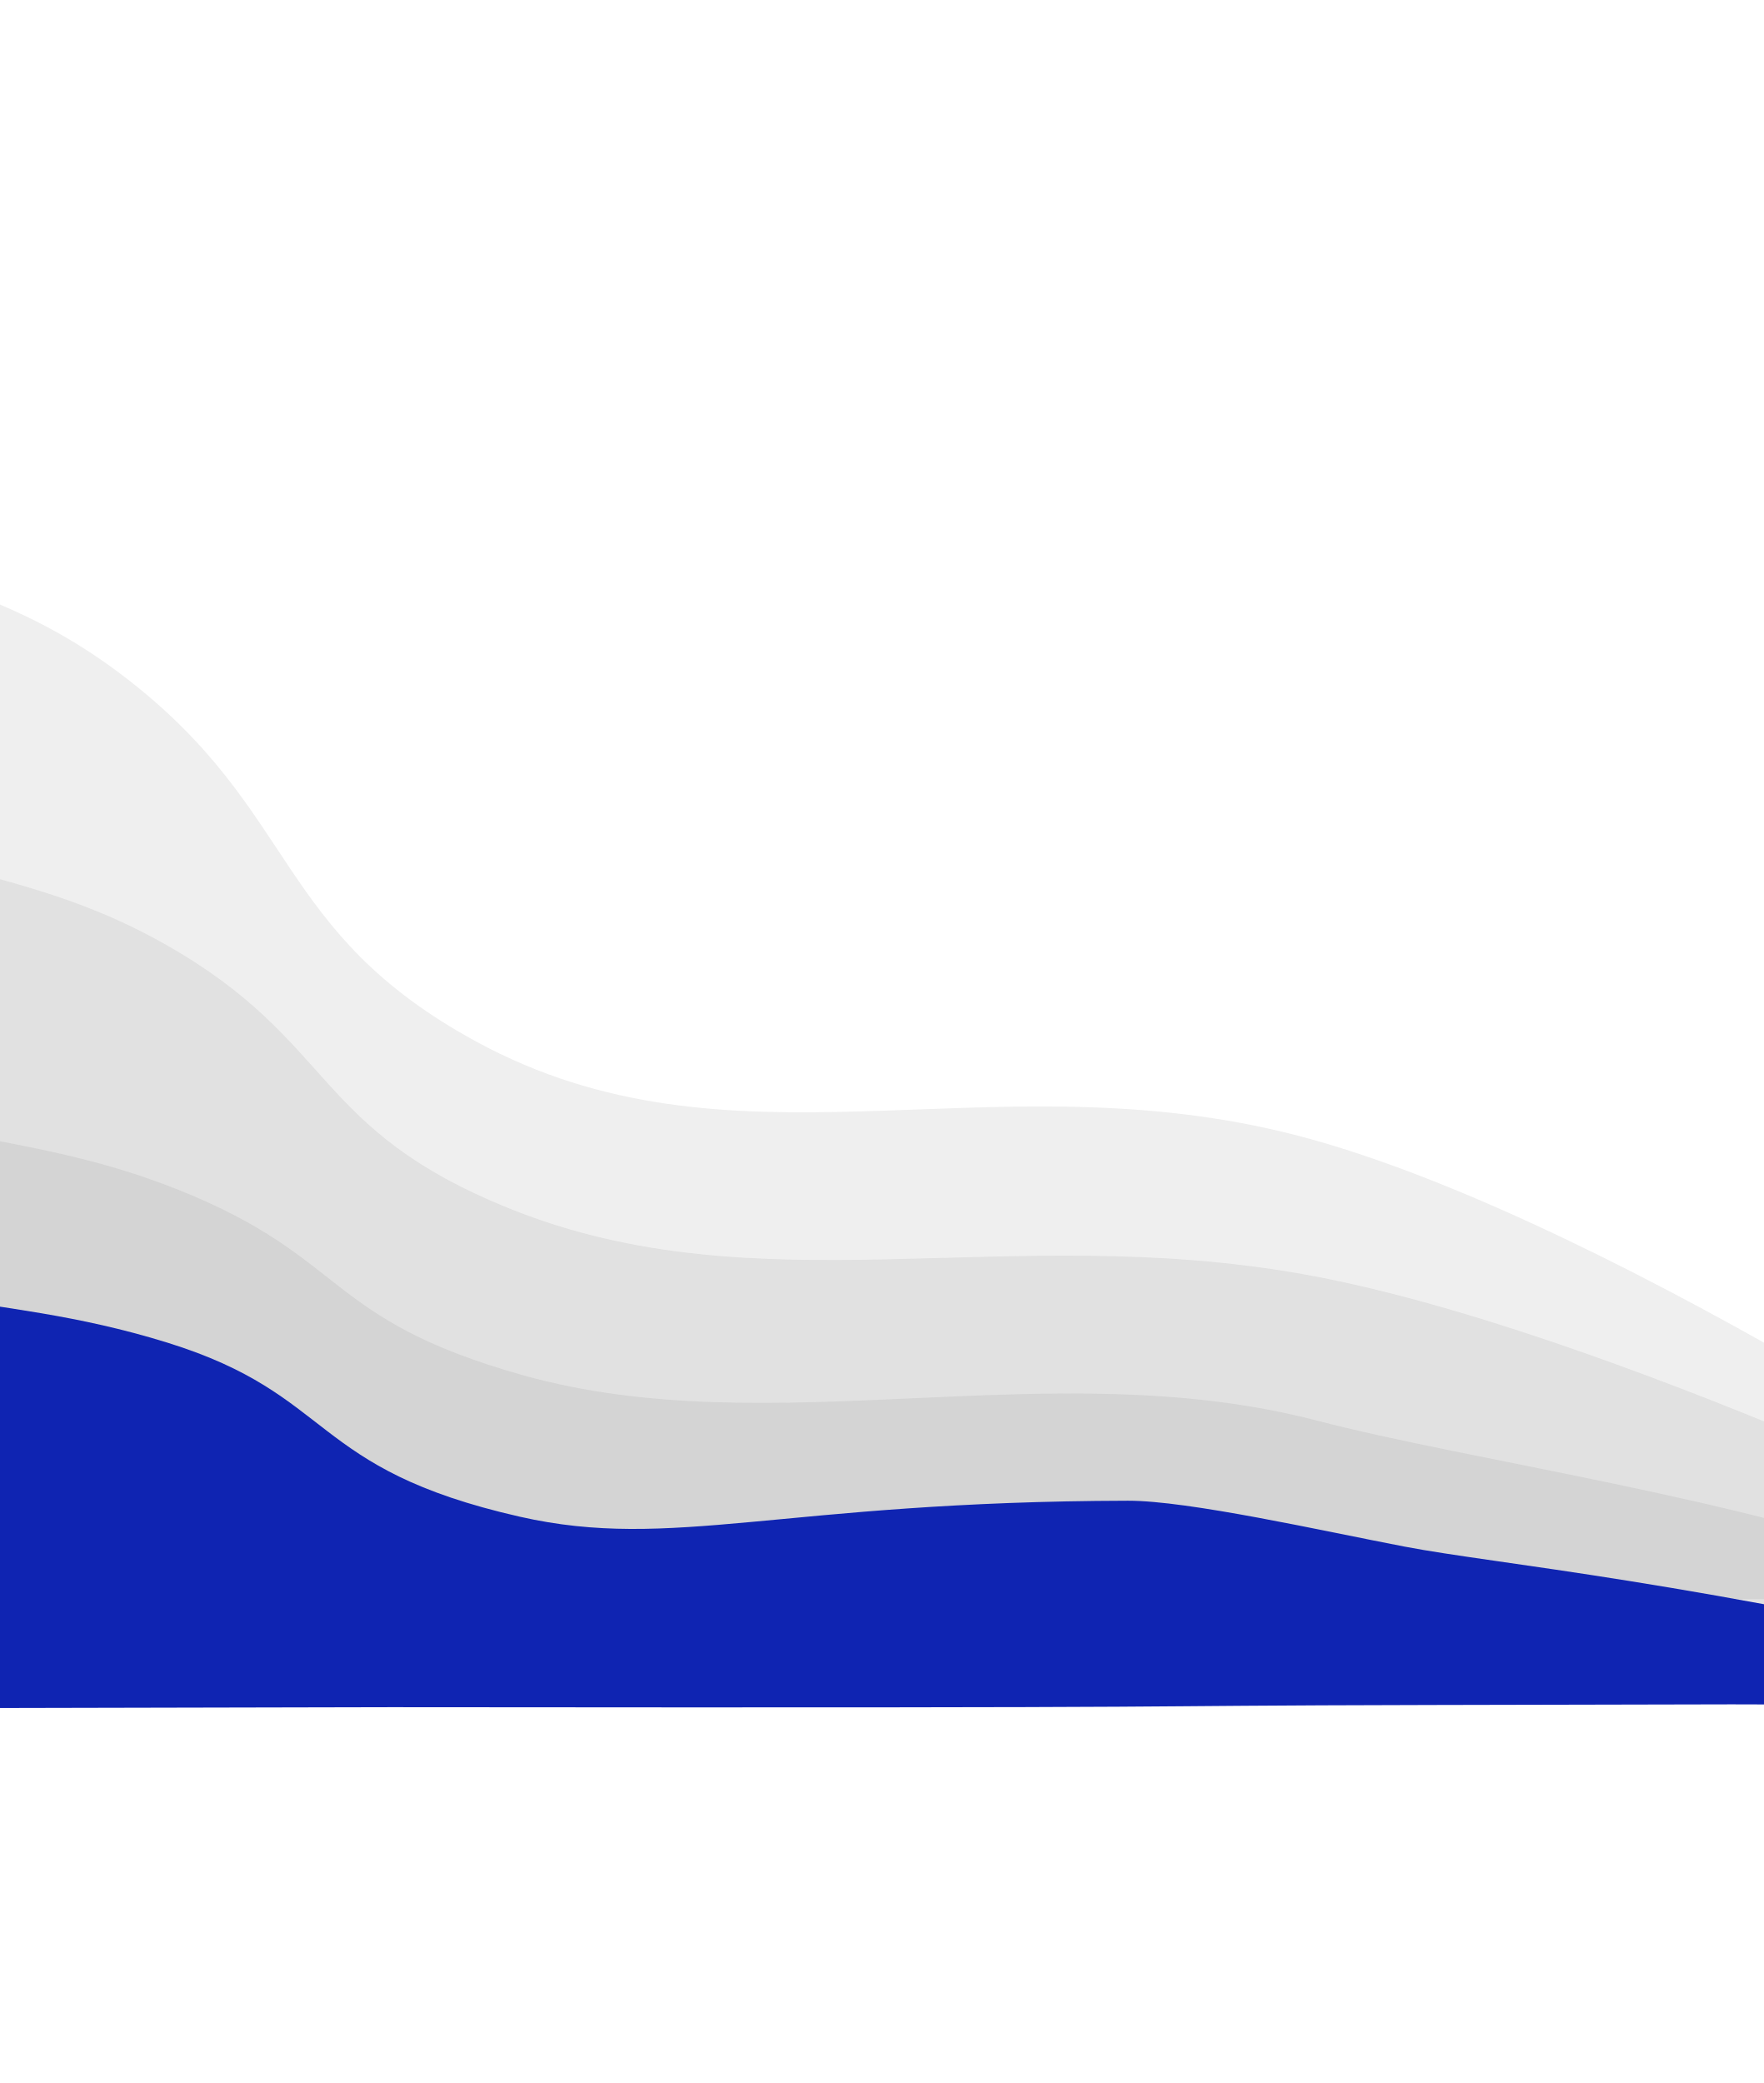
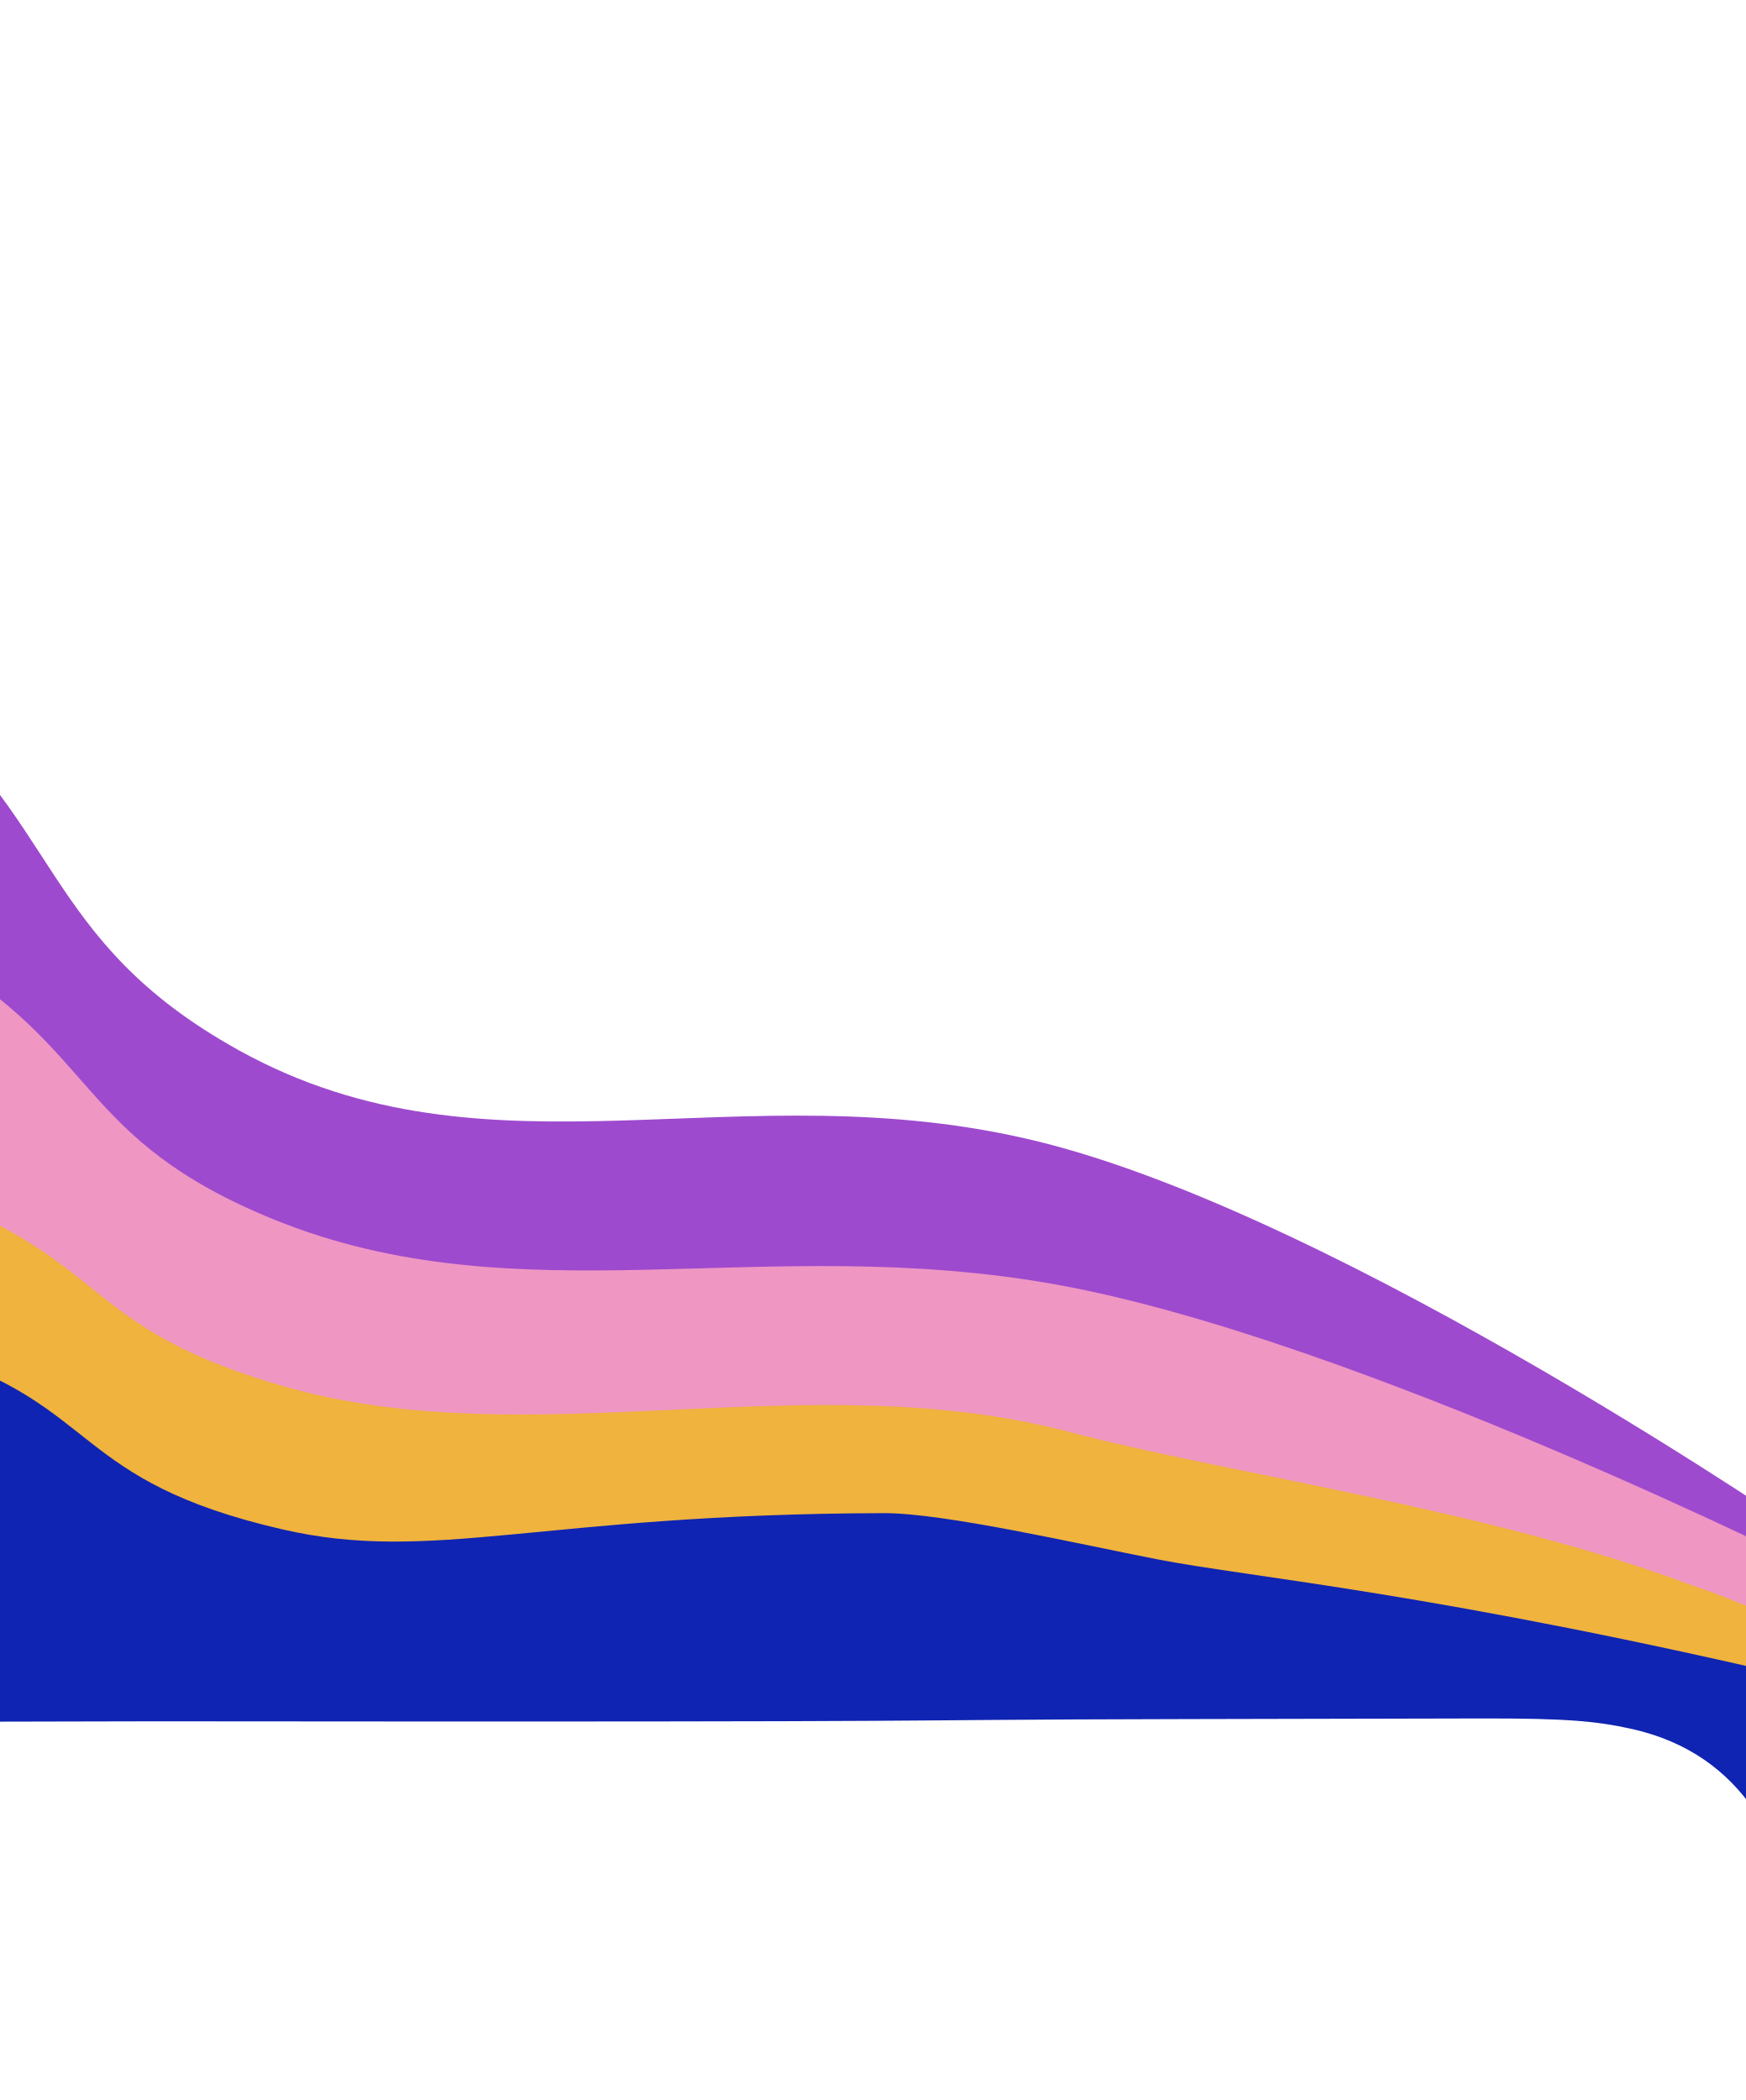
- <svg xmlns="http://www.w3.org/2000/svg" width="375" height="443" viewBox="0 0 375 443" fill="none">
-   <path opacity="0.1" d="M-78.755 69.921C-119.937 8.846 -177.537 1.347 -177.537 1.347C-177.537 1.347 -179.879 433.464 -176.679 392.304C-173.479 351.144 -133.189 342.675 -133.189 342.675C-133.189 342.675 -127.435 341.139 -113.45 341.109L-53.4 340.982L75.749 340.709C274.823 341.812 222.995 340.397 302.788 340.229C336.884 340.156 355.626 340.093 367.773 340.091L367.774 340.091C386.693 340.051 393.274 340.037 401.507 343.068C431.142 352.913 438.598 376.522 439.94 390.237C441.283 403.952 439.797 325.099 439.797 325.099C439.797 325.099 338.639 256.623 273.058 240.788C208.754 225.262 155.32 250.916 101.319 221.542C58.188 198.081 63.645 172.591 26.784 144.19C-12.857 113.648 -37.572 130.996 -78.755 69.921Z" fill="#595959" />
-   <path opacity="0.1" d="M-68.083 147.184C-108.468 102.886 -166.428 98.989 -166.428 98.989C-166.428 98.989 -168.097 445.179 -165.771 398.311C-163.445 351.442 -121.662 345.147 -121.662 345.147C-121.662 345.147 -116.013 344.029 -102.288 344L-43.351 343.875L83.405 343.607C278.788 344.3 227.922 343.301 306.236 343.135C339.7 343.065 358.095 343.009 370.017 343.001C388.586 342.961 395.045 342.948 403.123 345.143C438.916 358.482 440.125 389.342 441.435 399.294C442.745 409.246 441.741 331.952 441.741 331.952C441.741 331.952 341.47 282.445 277.113 270.989C214.009 259.757 161.551 278.403 108.568 257.116C66.25 240.114 71.62 221.613 35.458 201.023C-3.431 178.881 -27.698 191.483 -68.083 147.184Z" fill="#595959" />
-   <path opacity="0.1" d="M-65.761 215.236C-106.193 184.096 -165.341 181.394 -165.341 181.394C-165.341 181.394 -166.158 424.942 -163.797 391.968C-161.436 358.994 -119.57 354.539 -119.57 354.539C-119.57 354.539 -113.91 353.749 -100.159 353.719L-41.111 353.595L85.883 353.326C281.634 353.69 230.673 353.019 309.134 352.853C342.661 352.782 361.091 352.732 373.035 352.718C391.64 352.679 398.111 352.665 406.203 354.204C442.054 363.566 443.245 385.276 444.551 392.276C445.857 399.277 478.281 362.394 444.452 347.206C437.814 344.225 423.32 337.498 413.165 334.3C370.031 318.368 312.799 310.675 280.003 302.116C223.591 287.394 164.22 307.405 111.15 292.462C68.764 280.528 74.156 267.509 37.939 253.046C-1.008 237.494 -25.329 246.375 -65.761 215.236Z" fill="#595959" />
-   <path d="M-67.359 256.355C-107.492 232.292 -166.223 230.23 -166.223 230.23C-166.223 230.23 -168.582 450.23 -164.758 408.917C-160.934 367.604 -120.858 364.108 -120.858 364.108C-120.858 364.108 -115.237 363.495 -101.582 363.466L-42.948 363.342L83.156 363.075C277.535 363.265 226.931 362.771 304.842 362.606C338.134 362.535 356.435 362.487 368.296 362.472C386.769 362.433 392.968 363.072 400.219 364.62C450.173 375.29 434.22 445.363 439.848 440.861C445.475 436.36 439.715 426.735 440.564 400.452C441.082 384.426 469.159 361.562 440.464 354.893C358.812 335.916 318.811 332.779 298.669 328.918C281.089 325.547 252.765 319.138 239.858 319.165C166.054 319.321 143.018 329.933 110.548 322.564C65.472 312.335 71.553 296.715 35.597 285.547C-3.07 273.538 -27.225 280.417 -67.359 256.355Z" fill="#0F24B2" />
+ <svg xmlns="http://www.w3.org/2000/svg" width="375" height="451" viewBox="0 0 375 451" fill="none">
+   <path d="M-128.757 71.192C-169.939 9.007 -227.539 1.372 -227.539 1.372C-227.539 1.372 -229.881 441.339 -226.681 399.431C-223.48 357.523 -183.191 348.901 -183.191 348.901C-183.191 348.901 -177.436 347.337 -163.452 347.306L-103.402 347.177L25.747 346.899C224.821 348.022 172.993 346.582 252.786 346.41C286.882 346.336 305.625 346.272 317.772 346.27C336.692 346.229 343.272 346.215 351.505 349.301C381.141 359.324 388.596 383.363 389.939 397.327C391.282 411.291 389.796 331.006 389.796 331.006C389.796 331.006 288.637 261.285 223.056 245.163C158.752 229.354 105.318 255.475 51.317 225.567C8.187 201.68 13.644 175.727 -23.218 146.81C-62.858 115.713 -87.574 133.376 -128.757 71.192Z" fill="#9E4ACE" />
+   <path d="M-118.085 149.859C-158.47 104.756 -216.43 100.789 -216.43 100.789C-216.43 100.789 -218.099 453.268 -215.773 405.548C-213.447 357.828 -171.664 351.418 -171.664 351.418C-171.664 351.418 -166.015 350.28 -152.29 350.25L-93.353 350.123L33.403 349.85C228.786 350.555 177.92 349.539 256.234 349.37C289.698 349.298 308.093 349.241 320.015 349.233C338.584 349.193 345.043 349.179 353.122 351.414C388.914 364.996 390.123 396.416 391.433 406.549C392.743 416.681 391.739 337.984 391.739 337.984C391.739 337.984 291.468 287.577 227.111 275.913C164.007 264.477 111.549 283.462 58.566 261.788C16.248 244.477 21.618 225.64 -14.544 204.676C-53.433 182.131 -77.7 194.963 -118.085 149.859Z" fill="#EF96C3" />
+   <path d="M-115.763 219.146C-156.195 187.441 -215.343 184.69 -215.343 184.69C-215.343 184.69 -216.16 432.663 -213.799 399.089C-211.438 365.516 -169.572 360.98 -169.572 360.98C-169.572 360.98 -163.912 360.176 -150.161 360.146L-91.113 360.019L35.881 359.745C231.632 360.116 180.671 359.433 259.132 359.264C292.659 359.192 311.089 359.14 323.033 359.126C341.637 359.086 348.108 359.072 356.201 360.64C392.052 370.172 393.242 392.275 394.549 399.403C395.855 406.531 428.279 368.978 394.45 353.514C387.812 350.479 373.318 343.63 363.163 340.374C320.029 324.152 262.797 316.319 230.001 307.605C173.589 292.616 114.217 312.99 61.148 297.776C18.762 285.625 24.154 272.369 -12.063 257.644C-51.01 241.808 -75.331 250.851 -115.763 219.146Z" fill="#EFB33E" />
+   <path d="M-117.36 261.014C-157.494 236.514 -216.225 234.415 -216.225 234.415C-216.225 234.415 -218.584 458.411 -214.76 416.347C-210.936 374.283 -170.859 370.725 -170.859 370.725C-170.859 370.725 -165.238 370.1 -151.584 370.071L-92.949 369.944L33.154 369.673C227.533 369.867 176.929 369.363 254.84 369.195C288.133 369.123 306.433 369.074 318.294 369.058C336.768 369.019 342.966 369.669 350.217 371.246C400.171 382.109 384.219 453.455 389.846 448.872C395.473 444.289 389.714 434.489 390.563 407.729C391.08 391.411 419.158 368.132 390.463 361.342C308.81 342.02 268.809 338.826 248.667 334.895C231.088 331.463 202.764 324.937 189.857 324.965C116.052 325.124 93.016 335.928 60.546 328.426C15.47 318.011 21.551 302.107 -14.405 290.736C-53.072 278.509 -77.227 285.513 -117.36 261.014Z" fill="#0F24B2" />
</svg>
